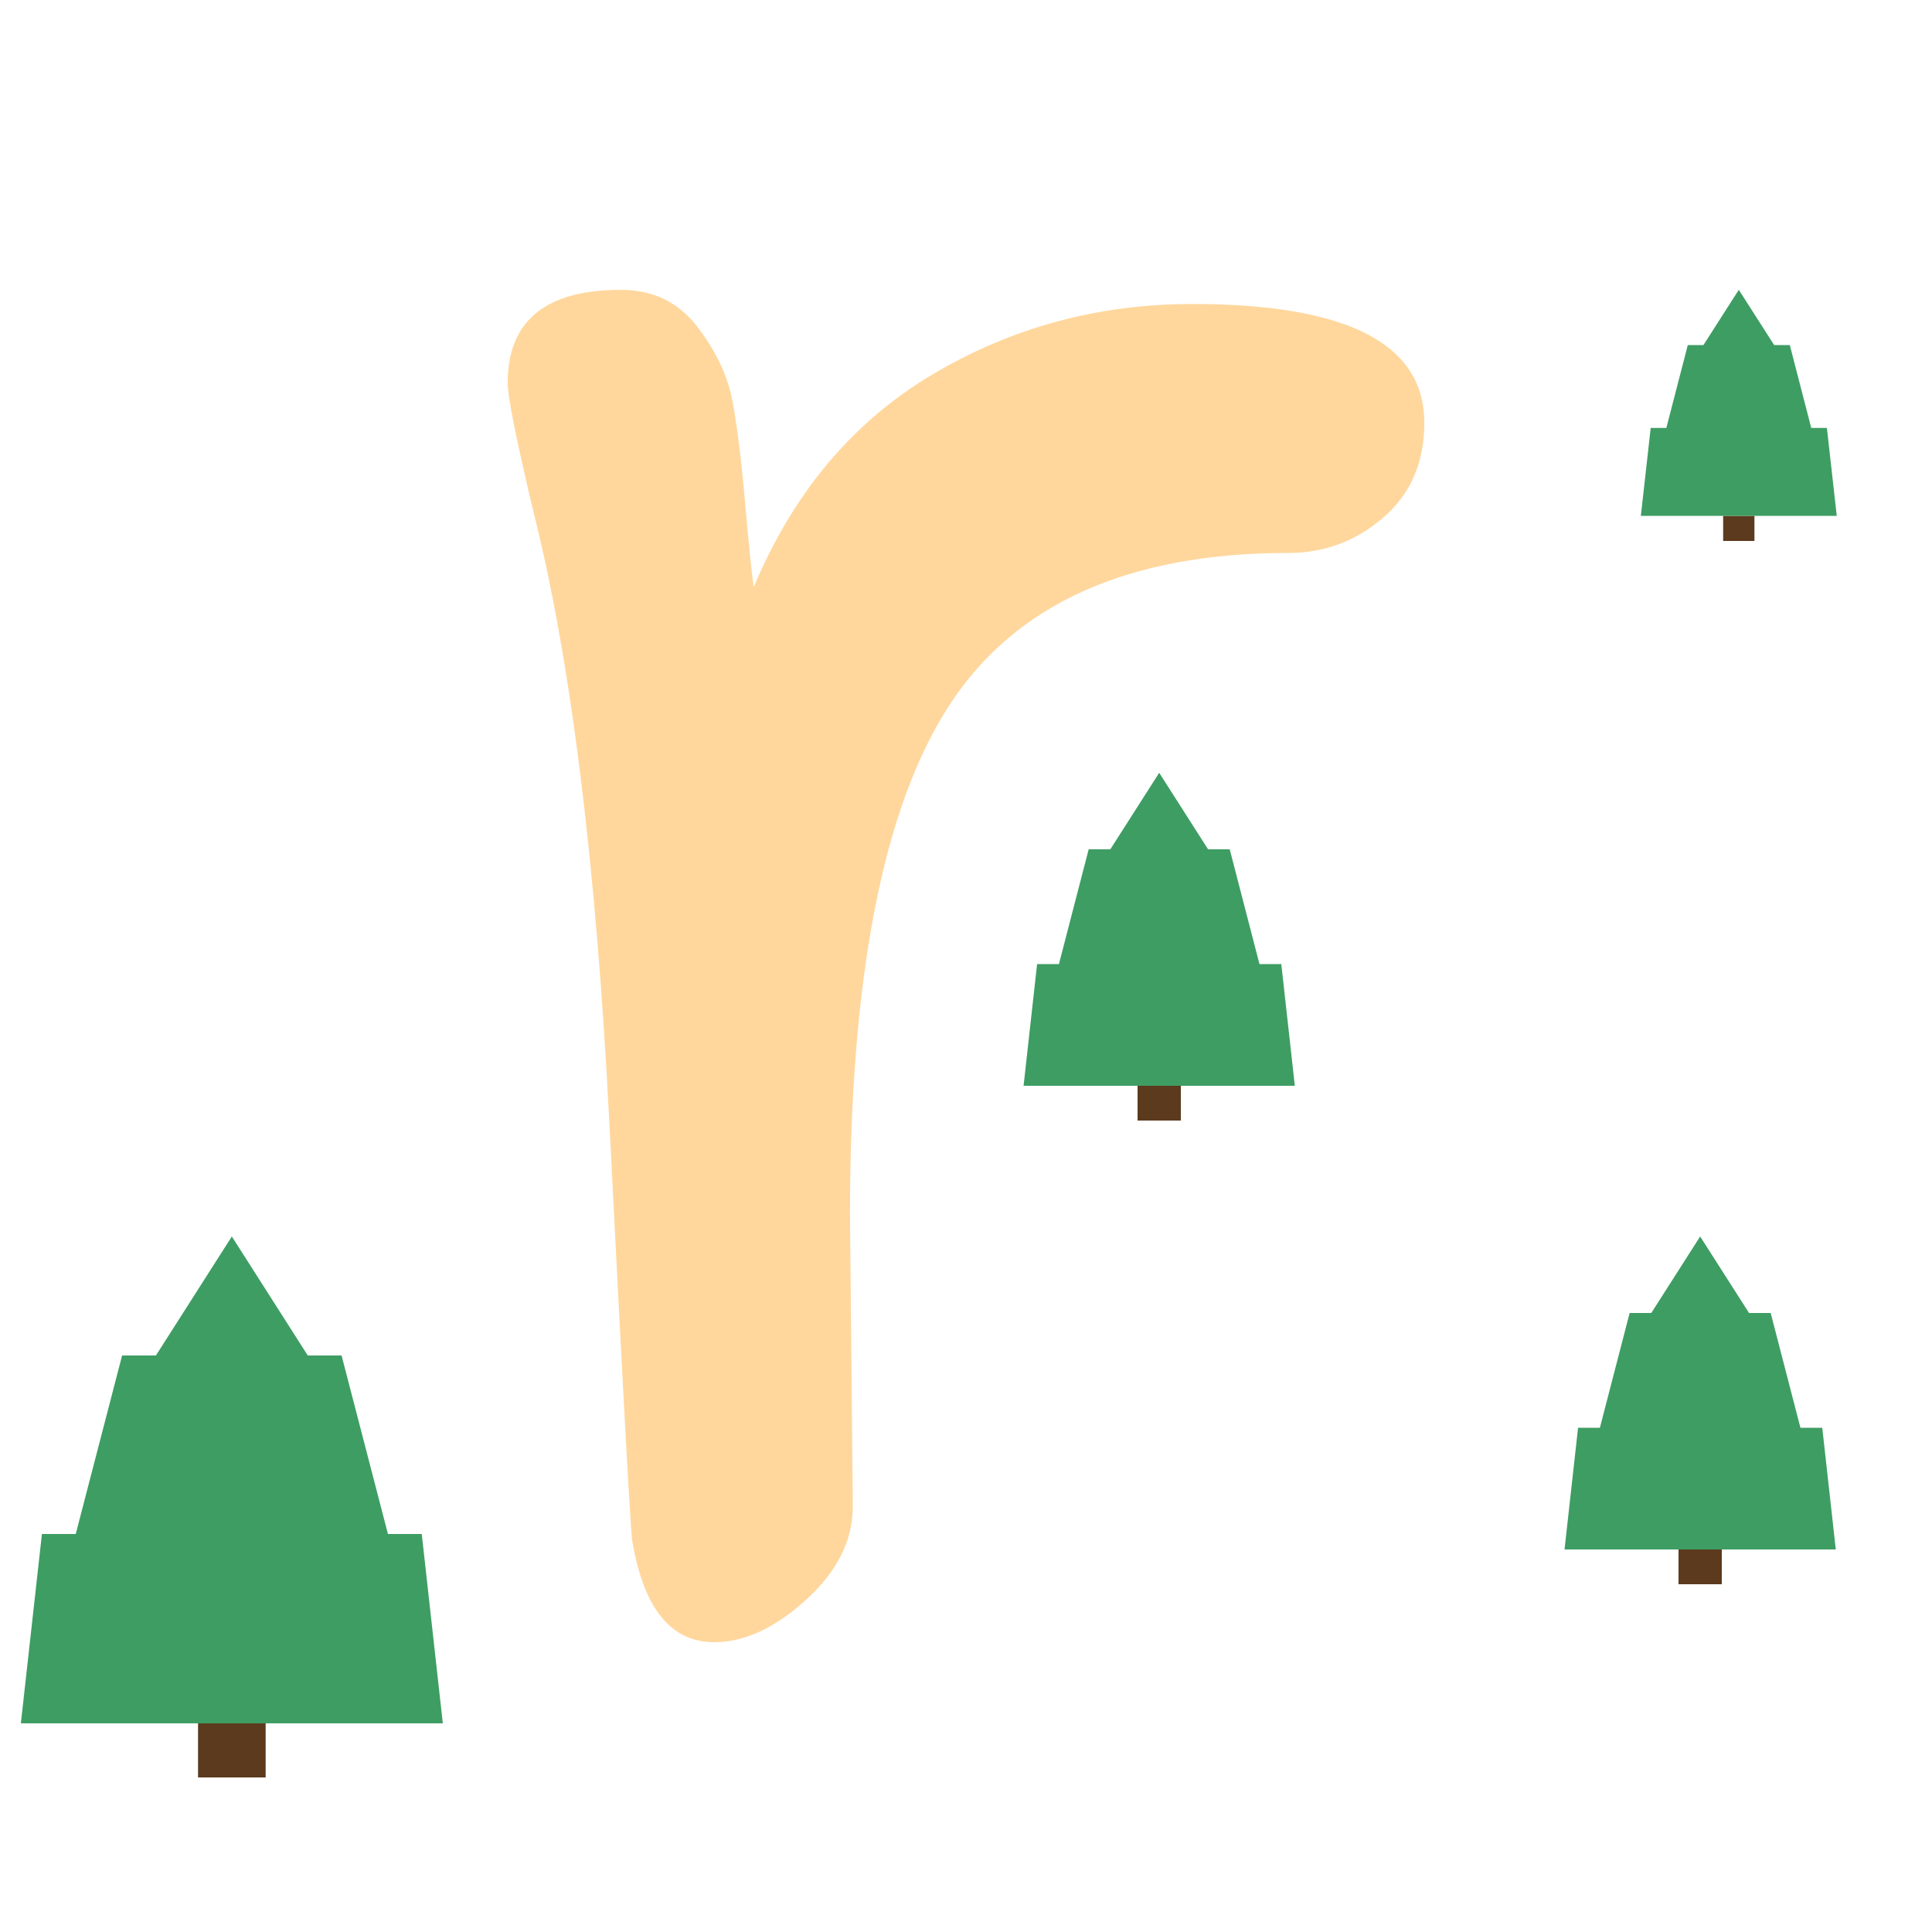
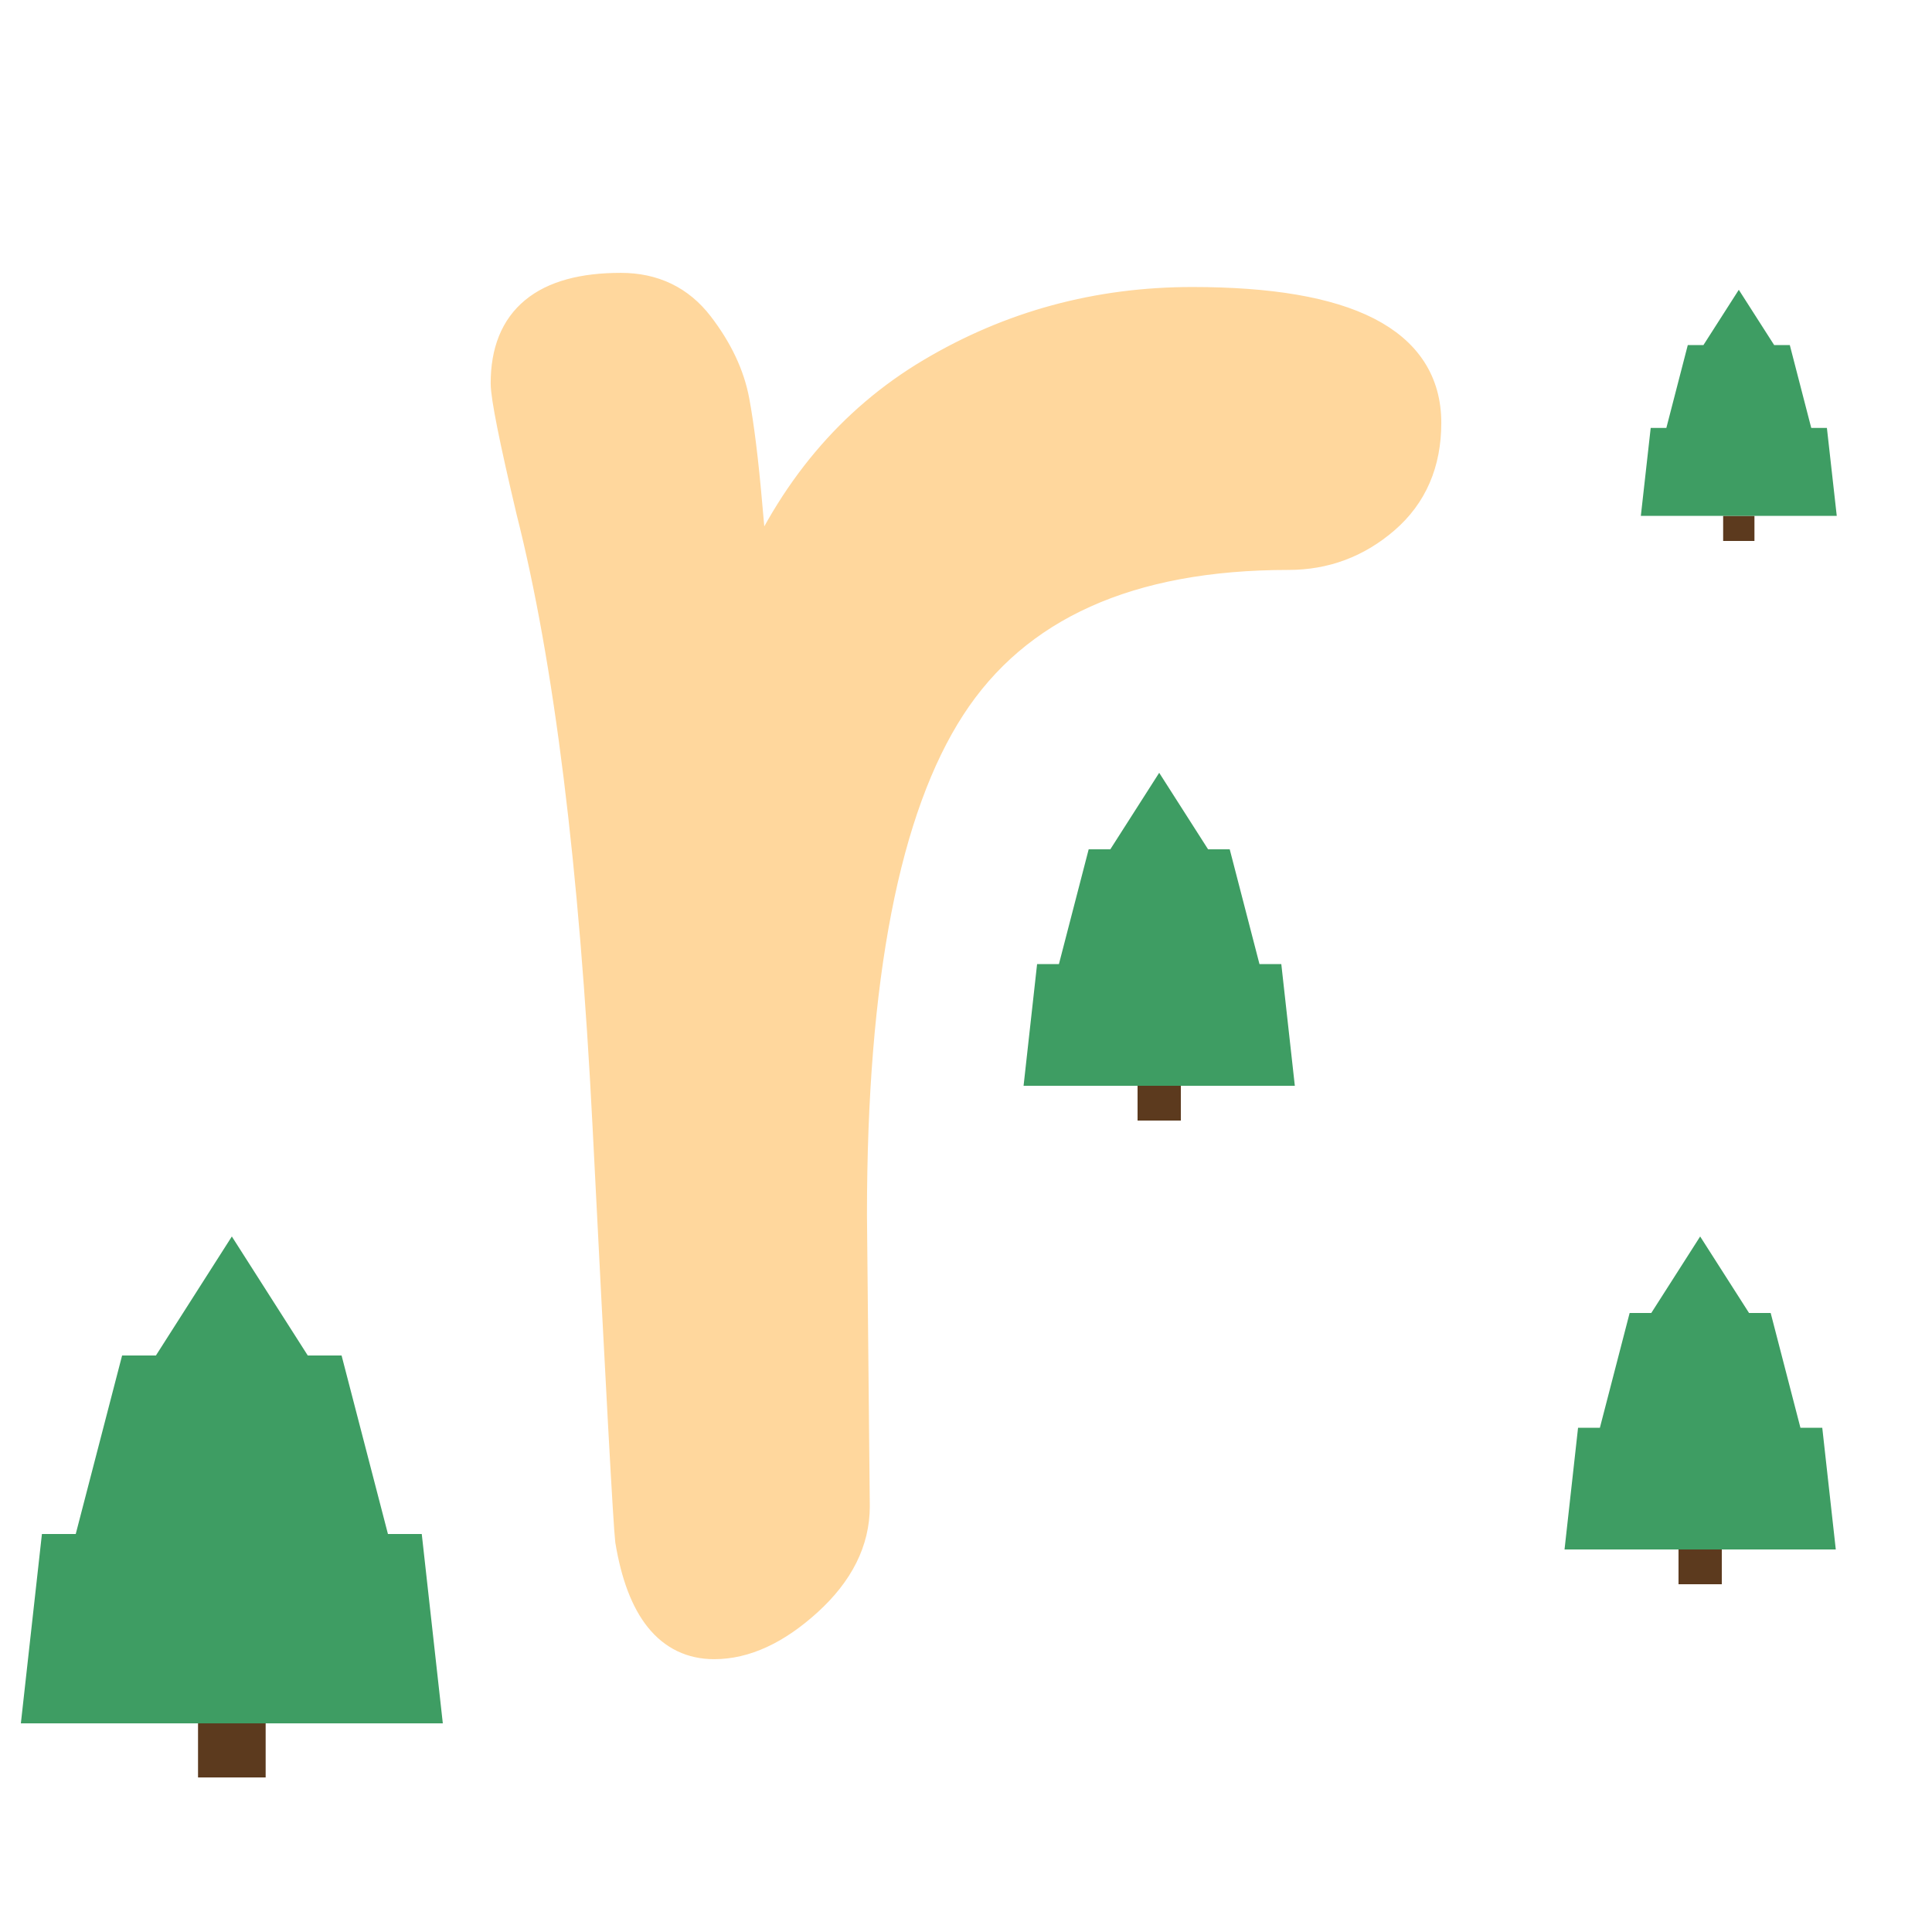
<svg xmlns="http://www.w3.org/2000/svg" viewBox="0 0 100 100" role="img" aria-label="ramblin.dev">
  <path d="M 10.25 89.20 L 13.75 89.20 L 13.75 92.00 L 10.25 92.00 Z" fill="#5C3A1E" />
  <path d="M 12.00 64.00 L 15.93 70.16 L 17.68 70.16 L 20.08 79.40 L 21.83 79.40 L 22.92 89.20 L 1.08 89.20 L 2.17 79.40 L 3.92 79.40 L 6.32 70.16 L 8.07 70.16 Z" fill="#3E9D63" />
  <path d="M 58.88 56.20 L 61.12 56.20 L 61.12 58.00 L 58.88 58.00 Z" fill="#5C3A1E" />
  <path d="M 60.00 40.00 L 62.53 43.96 L 63.65 43.96 L 65.19 49.90 L 66.32 49.90 L 67.02 56.20 L 52.98 56.20 L 53.68 49.90 L 54.81 49.90 L 56.35 43.96 L 57.47 43.96 Z" fill="#3E9D63" />
  <path d="M 86.88 80.20 L 89.12 80.20 L 89.12 82.00 L 86.88 82.00 Z" fill="#5C3A1E" />
  <path d="M 88.00 64.00 L 90.53 67.96 L 91.65 67.96 L 93.19 73.90 L 94.32 73.90 L 95.02 80.20 L 80.98 80.20 L 81.68 73.90 L 82.81 73.90 L 84.35 67.96 L 85.47 67.96 Z" fill="#3E9D63" />
  <path d="M 89.19 26.70 L 90.81 26.70 L 90.81 28.00 L 89.19 28.00 Z" fill="#5C3A1E" />
  <path d="M 90.00 15.00 L 91.83 17.86 L 92.64 17.86 L 93.75 22.15 L 94.56 22.15 L 95.07 26.70 L 84.93 26.70 L 85.44 22.15 L 86.25 22.15 L 87.36 17.86 L 88.17 17.86 Z" fill="#3E9D63" />
  <g transform="translate(19.540 84.268) scale(0.14644 -0.14644)">
-     <path d="M167 146 168 43Q168 25 151.5 10.0Q135 -5 119 -5Q96 -5 90 31Q89 39 82.0 177.5Q75 316 55 395Q46 433 46 440Q46 473 86 473Q103 473 113.0 460.0Q123 447 125.5 433.5Q128 420 130.0 397.0Q132 374 133 368Q154 418 196.0 443.0Q238 468 288 468Q370 468 370 426Q370 405 355.5 392.5Q341 380 322 380Q237 380 202.0 326.0Q167 272 167 146Z" fill="#ffd79d" />
+     <path d="M167 146 168 43Q168 25 151.5 10.0Q135 -5 119 -5Q96 -5 90 31Q89 39 82.0 177.5Q75 316 55 395Q46 433 46 440Q46 473 86 473Q103 473 113.0 460.0Q123 447 125.5 433.5Q128 420 130.0 397.0Q132 374 133 368Q154 418 196.0 443.0Q238 468 288 468Q370 468 370 426Q370 405 355.5 392.5Q341 380 322 380Q237 380 202.0 326.0Q167 272 167 146" fill="#ffd79d" stroke="#ffd79d" stroke-width="12" stroke-linecap="butt" stroke-linejoin="round" />
  </g>
</svg>
